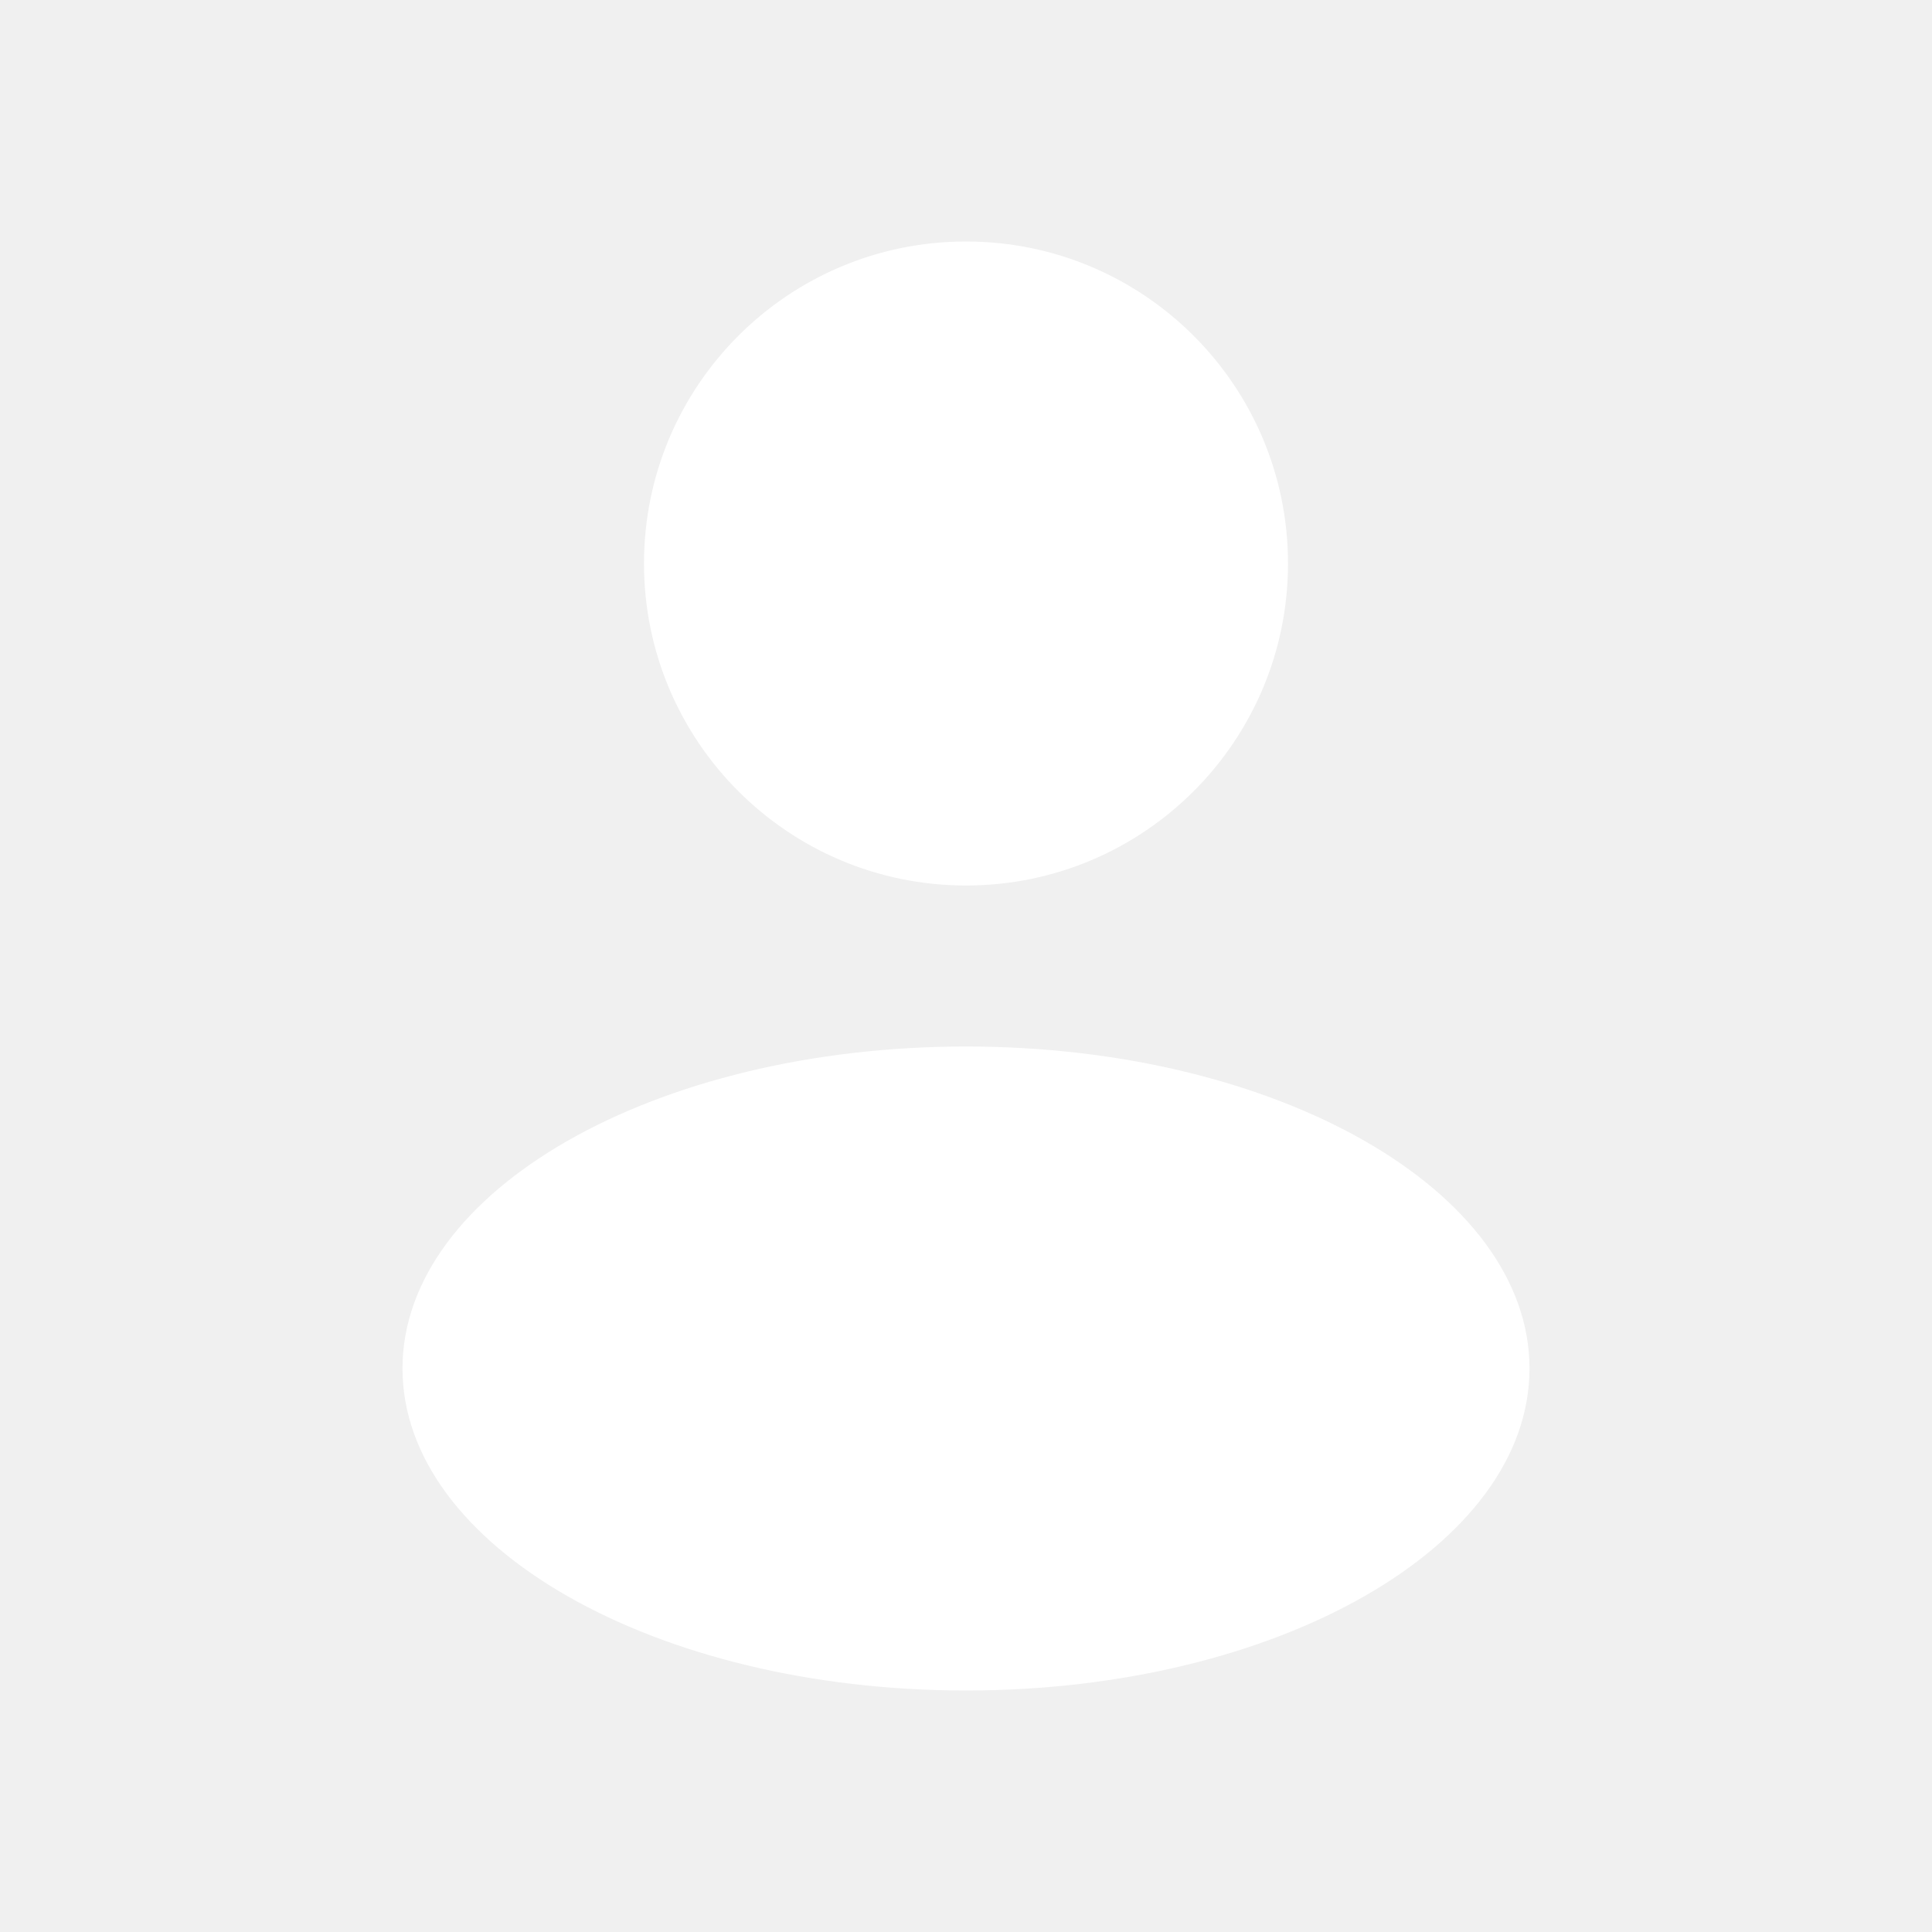
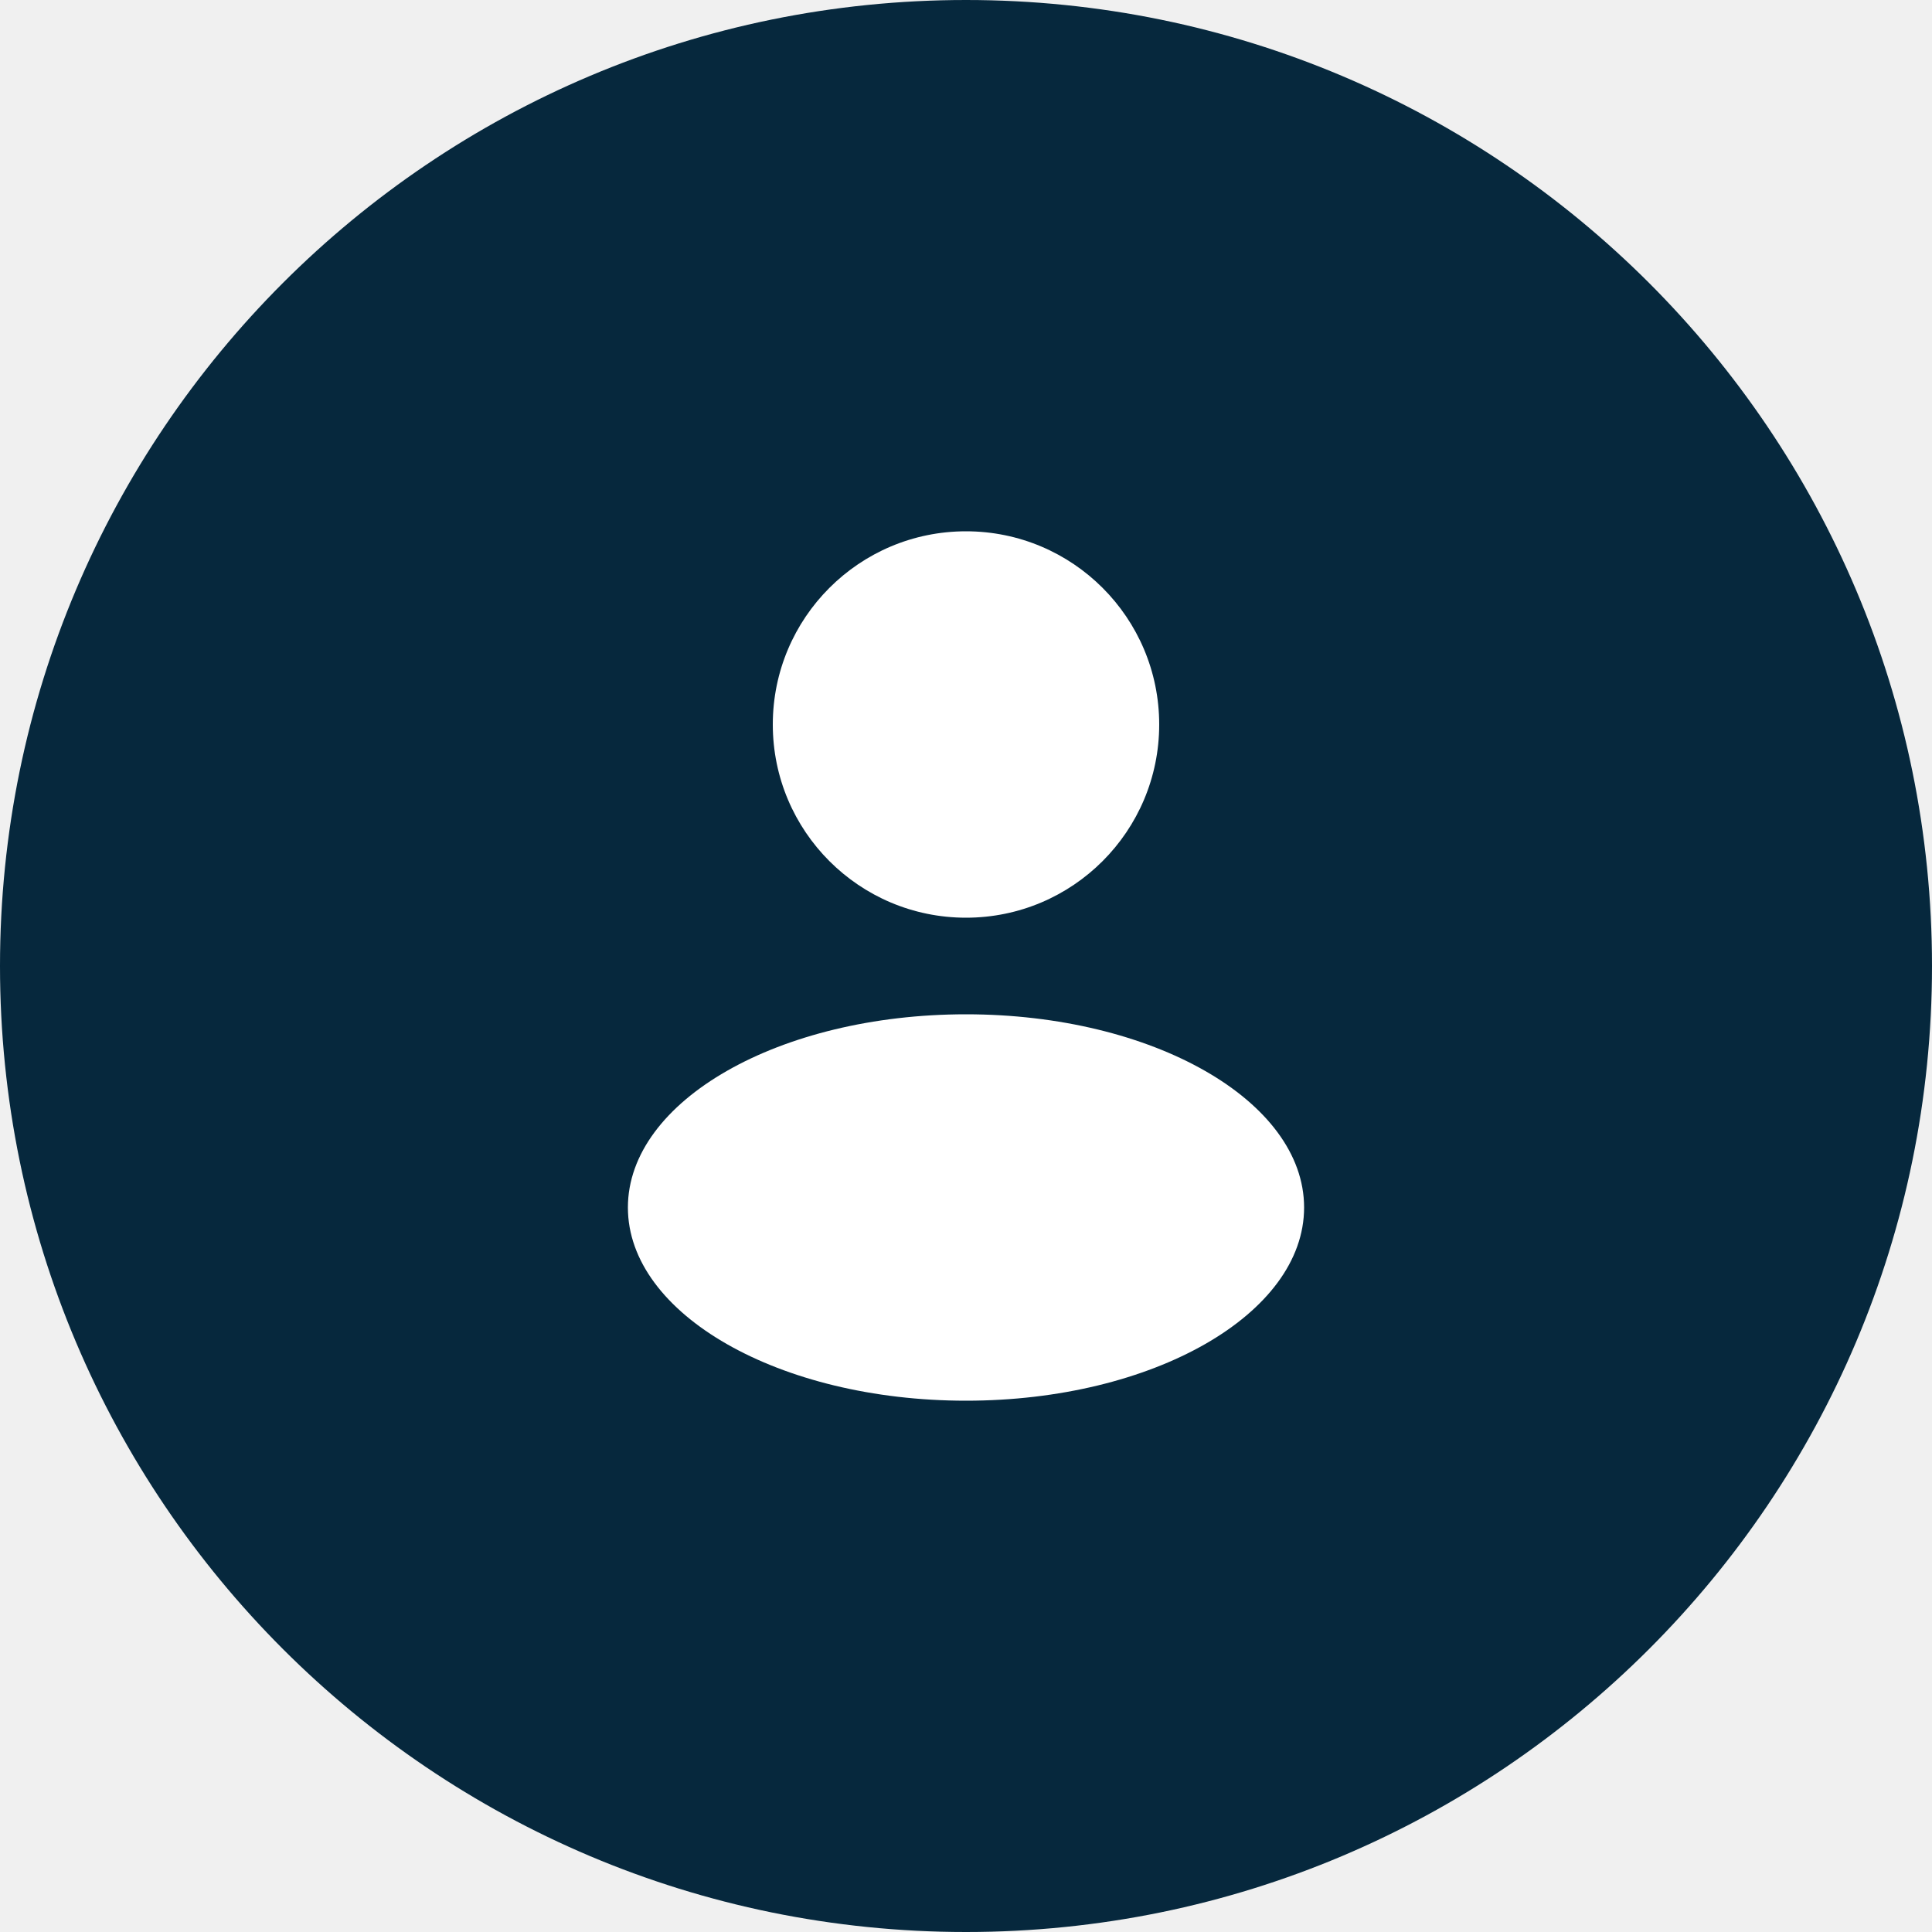
- <svg xmlns="http://www.w3.org/2000/svg" width="24" height="24" viewBox="0 0 24 24" fill="none">
-   <path fill-rule="evenodd" clip-rule="evenodd" d="M12 11C14.209 11 16 9.209 16 7C16 4.791 14.209 3 12 3C9.791 3 8 4.791 8 7C8 9.209 9.791 11 12 11ZM12 21C15.866 21 19 19.209 19 17C19 14.791 15.866 13 12 13C8.134 13 5 14.791 5 17C5 19.209 8.134 21 12 21Z" fill="white" />
+ <svg xmlns="http://www.w3.org/2000/svg" width="40" height="40" viewBox="0 0 40 40" fill="none">
+   <circle cx="20" cy="20" r="20" fill="#06283D" />
+   <path fill-rule="evenodd" clip-rule="evenodd" d="M20 19C22.209 19 24 17.209 24 15C24 12.791 22.209 11 20 11C17.791 11 16 12.791 16 15C16 17.209 17.791 19 20 19ZM20 29C23.866 29 27 27.209 27 25C27 22.791 23.866 21 20 21C16.134 21 13 22.791 13 25C13 27.209 16.134 29 20 29Z" fill="white" />
</svg>
